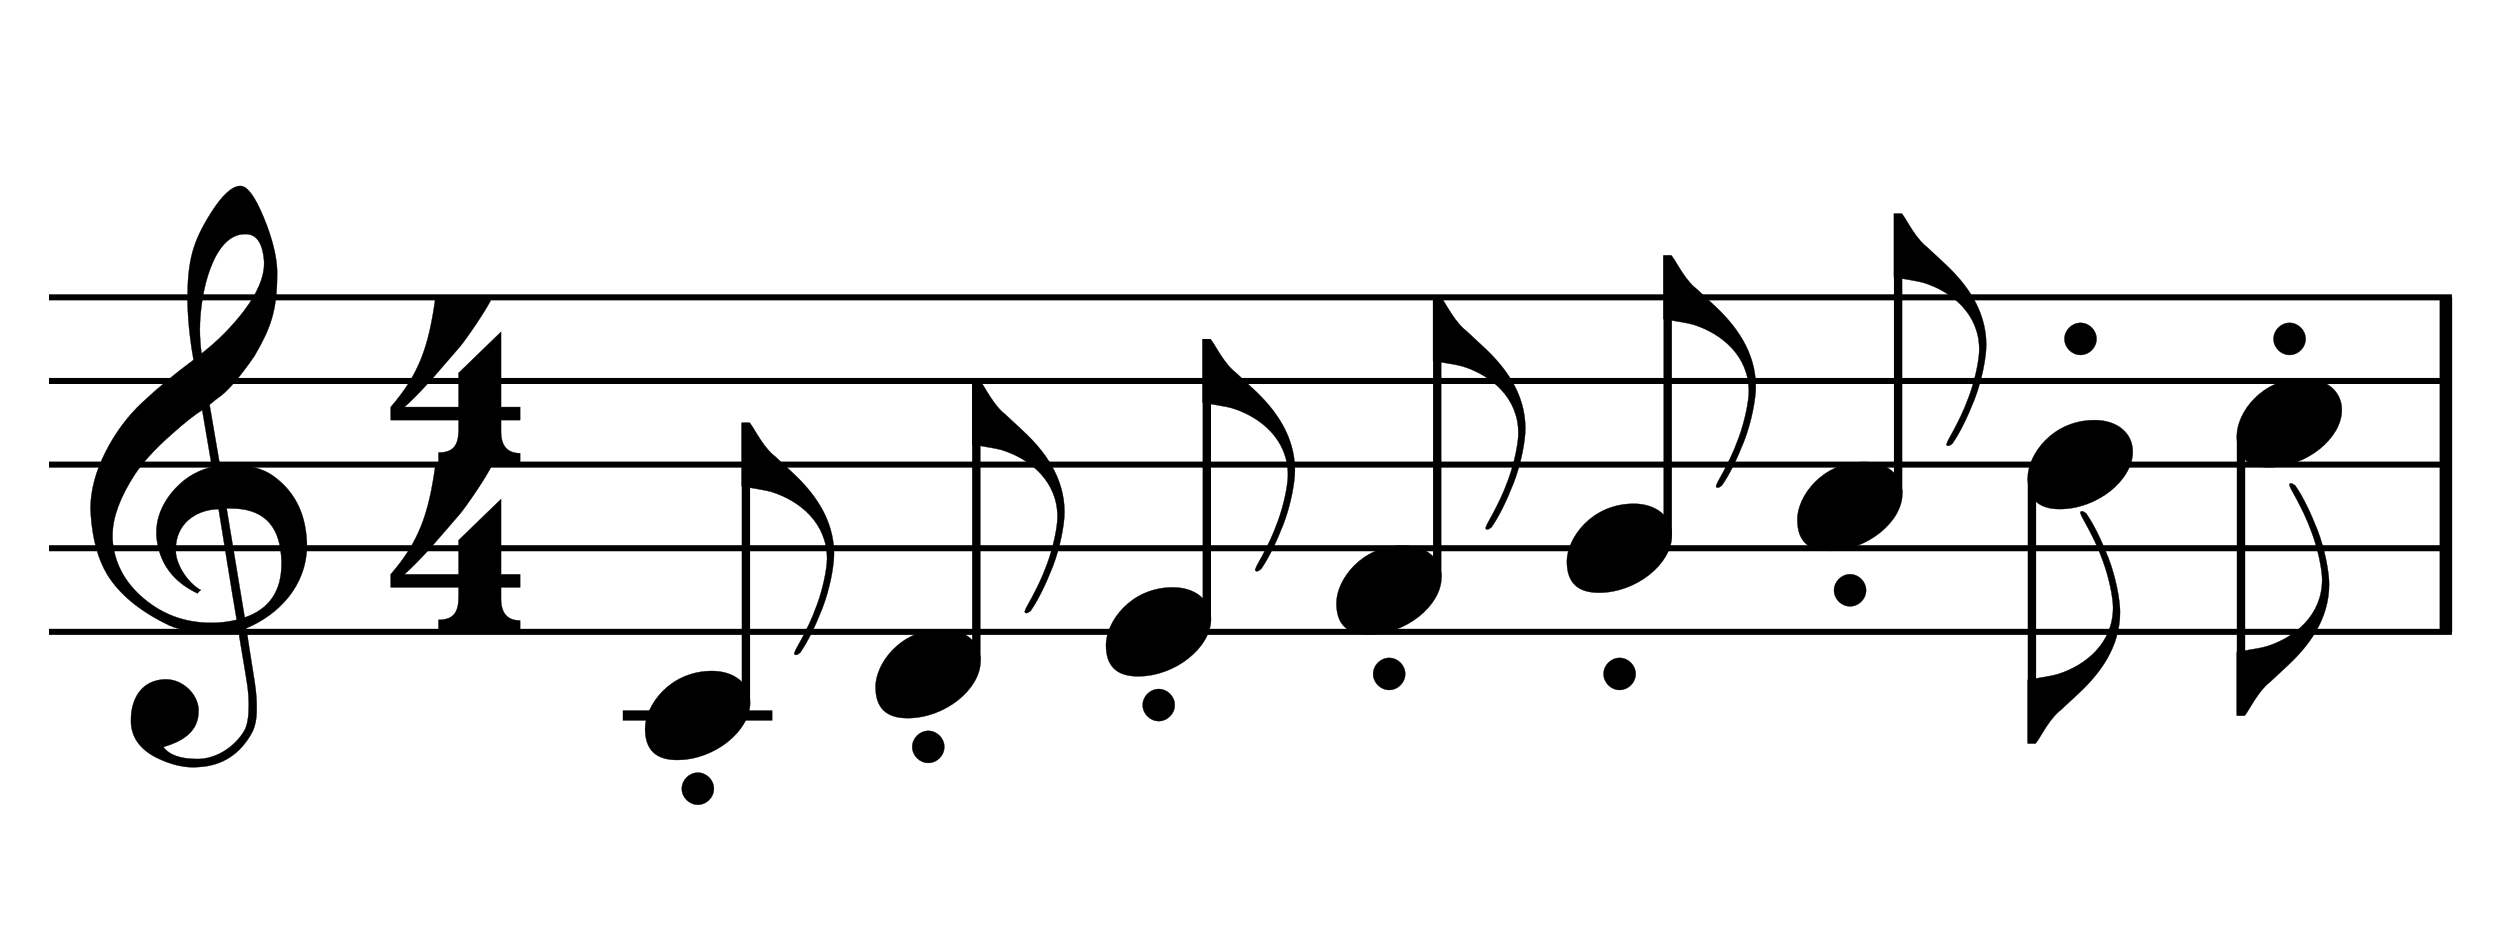
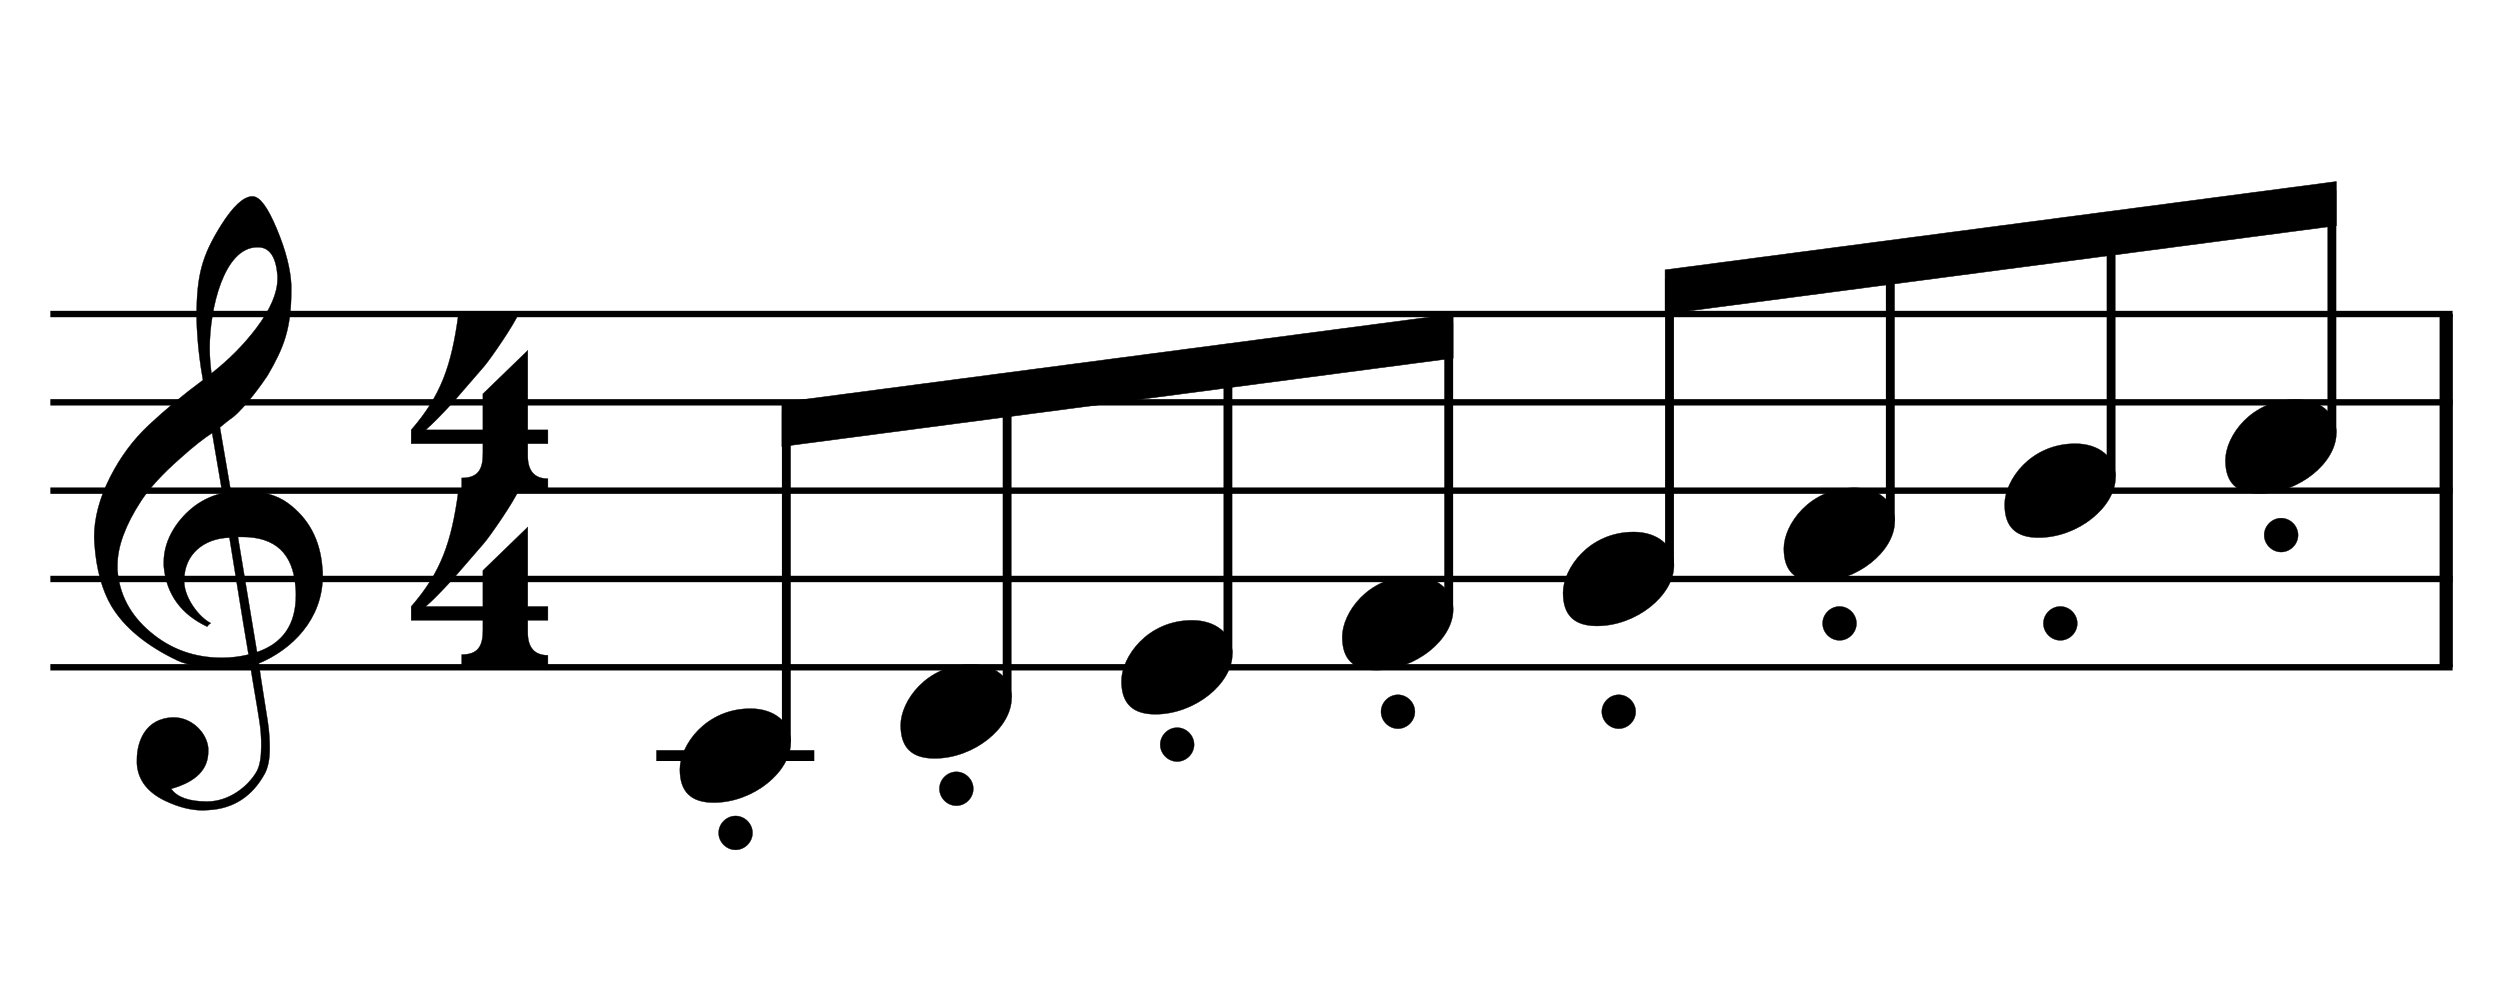
- <svg xmlns="http://www.w3.org/2000/svg" xmlns:xlink="http://www.w3.org/1999/xlink" width="226" height="84" viewBox="0 0 226 84" version="1.1" overflow="visible" id="a2y7rvu">
+ <svg xmlns="http://www.w3.org/2000/svg" xmlns:xlink="http://www.w3.org/1999/xlink" width="214" height="84" viewBox="0 0 214 84" version="1.1" overflow="visible" id="h1rzivvo">
  <defs>
-     <g id="E050-a2y7rvu">
+     <g id="E050-h1rzivvo">
      <path transform="scale(1,-1)" d="M441 -245c-23 -4 -48 -6 -76 -6c-59 0 -102 7 -130 20c-88 42 -150 93 -187 154c-26 44 -43 103 -48 176c0 6 -1 13 -1 19c0 54 15 111 45 170c29 57 65 106 110 148s96 85 153 127c-3 16 -8 46 -13 92c-4 43 -5 73 -5 89c0 117 16 172 69 257c34 54 64 82 89 82 c21 0 43 -30 69 -92s39 -115 41 -159v-15c0 -109 -21 -162 -67 -241c-13 -20 -63 -90 -98 -118c-13 -9 -25 -19 -37 -29l31 -181c8 1 18 2 28 2c58 0 102 -12 133 -35c59 -43 92 -104 98 -184c1 -7 1 -15 1 -22c0 -123 -87 -209 -181 -248c8 -57 17 -110 25 -162 c5 -31 6 -58 6 -80c0 -30 -5 -53 -14 -70c-35 -64 -88 -99 -158 -103c-5 0 -11 -1 -16 -1c-37 0 -72 10 -108 27c-50 24 -77 59 -80 105v11c0 29 7 55 20 76c18 28 45 42 79 44h6c49 0 93 -42 97 -87v-9c0 -51 -34 -86 -105 -106c17 -24 51 -36 102 -36c62 0 116 43 140 85 c9 16 13 41 13 74c0 20 -1 42 -5 67c-8 53 -18 106 -26 159zM461 939c-95 0 -135 -175 -135 -286c0 -24 2 -48 5 -71c50 39 92 82 127 128c40 53 60 100 60 140v8c-4 53 -22 81 -55 81h-2zM406 119l54 -326c73 25 110 78 110 161c0 7 0 15 -1 23c-7 95 -57 142 -151 142h-12 zM382 117c-72 -2 -128 -47 -128 -120v-7c2 -46 43 -99 75 -115c-3 -2 -7 -5 -10 -10c-70 33 -116 88 -123 172v11c0 68 44 126 88 159c23 17 49 29 78 36l-29 170c-21 -13 -52 -37 -92 -73c-50 -44 -86 -84 -109 -119c-45 -69 -67 -130 -67 -182v-13c5 -68 35 -127 93 -176 s125 -73 203 -73c25 0 50 3 75 9c-19 111 -36 221 -54 331z" />
    </g>
-     <g id="E084-a2y7rvu">
+     <g id="E084-h1rzivvo">
      <path transform="scale(1,-1)" d="M20 -78c84 97 114 180 134 329h170c-13 -32 -82 -132 -99 -151l-84 -97c-33 -36 -59 -63 -80 -81h162v102l127 123v-225h57v-39h-57v-34c0 -43 19 -65 57 -65v-34h-244v36c48 0 60 26 60 70v27h-203v39z" />
    </g>
-     <g id="E0A4-a2y7rvu">
+     <g id="E0A4-h1rzivvo">
      <path transform="scale(1,-1)" d="M0 -39c0 68 73 172 200 172c66 0 114 -37 114 -95c0 -84 -106 -171 -218 -171c-64 0 -96 30 -96 94z" />
    </g>
-     <g id="E240-a2y7rvu">
-       <path transform="scale(1,-1)" d="M179 -646c15 29 29 55 46 102c18 49 30 108 30 138c0 105 -80 173 -168 200c-18 5 -47 9 -87 16v190h22c8 0 33 -61 71 -95c4 -3 -2 3 61 -56c62 -58 122 -137 122 -241c0 -38 -13 -106 -35 -163c-20 -51 -43 -99 -66 -132c-6 -5 -10 -7 -13 -7s-5 2 -5 5l4 10 c1 3 14 25 18 33z" />
-     </g>
-     <g id="E4A3-a2y7rvu">
+     <g id="E4A3-h1rzivvo">
      <path transform="scale(1,-1)" d="M0 -48c0 26 22 48 48 48s48 -22 48 -48s-22 -48 -48 -48s-48 22 -48 48z" />
    </g>
-     <g id="E241-a2y7rvu">
-       <path transform="scale(1,-1)" d="M179 646c-4 8 -17 30 -18 33l-4 10c0 3 2 5 5 5s7 -2 13 -7c23 -33 46 -81 66 -132c22 -57 35 -125 35 -163c0 -104 -60 -183 -122 -241c-63 -59 -57 -53 -61 -56c-38 -34 -63 -95 -71 -95h-22v190c40 7 69 11 87 16c88 27 168 95 168 200c0 30 -12 89 -30 138 c-17 47 -31 73 -46 102z" />
-     </g>
-     <g id="E4A2-a2y7rvu">
-       <path transform="scale(1,-1)" d="M0 48c0 26 22 48 48 48s48 -22 48 -48s-22 -48 -48 -48s-48 22 -48 48z" />
-     </g>
  </defs>
-   <style type="text/css">#a2y7rvu g.ending, #a2y7rvu g.fing, #a2y7rvu g.reh, #a2y7rvu g.tempo {font-weight:bold;}#a2y7rvu g.dir, #a2y7rvu g.dynam, #a2y7rvu g.mNum {font-style:italic;}#a2y7rvu g.label {font-weight:normal;}#a2y7rvu ellipse, #a2y7rvu path, #a2y7rvu polygon, #a2y7rvu polyline, #a2y7rvu rect {stroke:currentColor}</style>
-   <svg class="definition-scale" color="black" font-family="Times, serif" viewBox="0 0 5370 2000">
+   <style type="text/css">#h1rzivvo g.ending, #h1rzivvo g.fing, #h1rzivvo g.reh, #h1rzivvo g.tempo {font-weight:bold;}#h1rzivvo g.dir, #h1rzivvo g.dynam, #h1rzivvo g.mNum {font-style:italic;}#h1rzivvo g.label {font-weight:normal;}#h1rzivvo ellipse, #h1rzivvo path, #h1rzivvo polygon, #h1rzivvo polyline, #h1rzivvo rect {stroke:currentColor}</style>
+   <svg class="definition-scale" color="black" font-family="Times, serif" viewBox="0 0 5090 2000">
    <g class="page-margin" transform="translate(100, 100)">
-       <g id="kj8bp00" class="mdiv pageMilestone" />
-       <g id="l1e57d0k" class="score pageMilestone" />
-       <g id="p4m7ccf" class="system">
-         <g id="n10up2li" class="section systemMilestone" />
-         <g id="j18900br" class="section systemMilestone" />
-         <g id="a11w2kr2" class="measure">
-           <g id="j1yc4ctn" class="staff">
-             <path d="M0 540 L5172 540" stroke-width="13" />
-             <path d="M0 720 L5172 720" stroke-width="13" />
-             <path d="M0 900 L5172 900" stroke-width="13" />
-             <path d="M0 1080 L5172 1080" stroke-width="13" />
-             <path d="M0 1260 L5172 1260" stroke-width="13" />
-             <g id="jqq0dxs" class="clef">
-               <use xlink:href="#E050-a2y7rvu" transform="translate(90, 1080) scale(0.72, 0.72)" />
+       <g id="r1e8u4fw" class="mdiv pageMilestone" />
+       <g id="sppc6oe" class="score pageMilestone" />
+       <g id="y12dxxoo" class="system">
+         <g id="uib53un" class="section systemMilestone" />
+         <g id="s1s3gcjw" class="section systemMilestone" />
+         <g id="hjmbdnm" class="measure">
+           <g id="q1igbgqc" class="staff">
+             <path d="M0 540 L4896 540" stroke-width="13" />
+             <path d="M0 720 L4896 720" stroke-width="13" />
+             <path d="M0 900 L4896 900" stroke-width="13" />
+             <path d="M0 1080 L4896 1080" stroke-width="13" />
+             <path d="M0 1260 L4896 1260" stroke-width="13" />
+             <g id="k1jmi4a" class="clef">
+               <use xlink:href="#E050-h1rzivvo" transform="translate(90, 1080) scale(0.72, 0.72)" />
            </g>
-             <g id="k1p5s0hp" class="keySig" />
-             <g id="lfgjvof" class="meterSig">
-               <use xlink:href="#E084-a2y7rvu" transform="translate(721, 720) scale(0.72, 0.72)" />
-               <use xlink:href="#E084-a2y7rvu" transform="translate(721, 1080) scale(0.72, 0.72)" />
+             <g id="lpk4712" class="keySig" />
+             <g id="mfjuz2o" class="meterSig">
+               <use xlink:href="#E084-h1rzivvo" transform="translate(721, 720) scale(0.72, 0.72)" />
+               <use xlink:href="#E084-h1rzivvo" transform="translate(721, 1080) scale(0.72, 0.72)" />
            </g>
            <g class="ledgerLines below">
              <path d="M1235 1440 L1557 1440" stroke-width="22" />
            </g>
-             <g id="k1oc2pps" class="layer">
-               <g id="l1q2zspa" class="note">
-                 <g class="notehead">
-                   <use xlink:href="#E0A4-a2y7rvu" transform="translate(1283, 1440) scale(0.72, 0.72)" />
-                 </g>
-                 <g id="ysvuwjo" class="stem">
-                   <path d="M1500 1412 L1500 810" stroke-width="18" />
-                   <g id="z1dna4kl" class="flag">
-                     <use xlink:href="#E240-a2y7rvu" transform="translate(1491, 810) scale(0.72, 0.72)" />
+             <g id="rmvpko" class="layer">
+               <g id="slwzqfc" class="beam">
+                 <polygon points="1491,720 2859,540 2859,630 1491,810" />
+                 <g id="tewp5wn" class="note">
+                   <g class="notehead">
+                     <use xlink:href="#E0A4-h1rzivvo" transform="translate(1283, 1440) scale(0.72, 0.72)" />
+                   </g>
+                   <g id="houew7x" class="stem">
+                     <path d="M1500 1412 L1500 738" stroke-width="18" />
+                   </g>
+                   <g id="uoa2z2j" class="accid" />
+                   <g id="vz1c5ol" class="artic">
+                     <use xlink:href="#E4A3-h1rzivvo" transform="translate(1362, 1563) scale(0.72, 0.72)" />
                  </g>
                </g>
-                 <g id="m15y32qh" class="accid" />
-                 <g id="nf6s1ui" class="artic">
-                   <use xlink:href="#E4A3-a2y7rvu" transform="translate(1362, 1563) scale(0.72, 0.72)" />
+                 <g id="wyyl7jz" class="note">
+                   <g class="notehead">
+                     <use xlink:href="#E0A4-h1rzivvo" transform="translate(1733, 1350) scale(0.72, 0.72)" />
+                   </g>
+                   <g id="i173hu0w" class="stem">
+                     <path d="M1950 1322 L1950 678" stroke-width="18" />
+                   </g>
+                   <g id="xb9a37o" class="accid" />
+                   <g id="y1mifgk0" class="artic">
+                     <use xlink:href="#E4A3-h1rzivvo" transform="translate(1812, 1473) scale(0.72, 0.72)" />
+                   </g>
+                 </g>
+                 <g id="z1ndjnov" class="note">
+                   <g class="notehead">
+                     <use xlink:href="#E0A4-h1rzivvo" transform="translate(2183, 1260) scale(0.72, 0.72)" />
+                   </g>
+                   <g id="jrs14mr" class="stem">
+                     <path d="M2400 1232 L2400 618" stroke-width="18" />
+                   </g>
+                   <g id="a1v552u" class="accid" />
+                   <g id="b1w7f2jm" class="artic">
+                     <use xlink:href="#E4A3-h1rzivvo" transform="translate(2262, 1383) scale(0.72, 0.72)" />
+                   </g>
+                 </g>
+                 <g id="c3g1nto" class="note">
+                   <g class="notehead">
+                     <use xlink:href="#E0A4-h1rzivvo" transform="translate(2633, 1170) scale(0.72, 0.72)" />
+                   </g>
+                   <g id="k62nuhh" class="stem">
+                     <path d="M2850 1142 L2850 558" stroke-width="18" />
+                   </g>
+                   <g id="d1az5nac" class="accid" />
+                   <g id="e1pc4mlb" class="artic">
+                     <use xlink:href="#E4A3-h1rzivvo" transform="translate(2712, 1316) scale(0.72, 0.72)" />
+                   </g>
                </g>
              </g>
-               <g id="o1ud6vsz" class="note">
-                 <g class="notehead">
-                   <use xlink:href="#E0A4-a2y7rvu" transform="translate(1779, 1350) scale(0.72, 0.72)" />
-                 </g>
-                 <g id="a7xz0xi" class="stem">
-                   <path d="M1996 1322 L1996 720" stroke-width="18" />
-                   <g id="b10ez2y3" class="flag">
-                     <use xlink:href="#E240-a2y7rvu" transform="translate(1987, 720) scale(0.72, 0.72)" />
+               <g id="f1jtpz47" class="beam">
+                 <polygon points="3291,450 4659,270 4659,360 3291,540" />
+                 <g id="gnaef99" class="note">
+                   <g class="notehead">
+                     <use xlink:href="#E0A4-h1rzivvo" transform="translate(3083, 1080) scale(0.72, 0.72)" />
+                   </g>
+                   <g id="l18rdrb4" class="stem">
+                     <path d="M3300 1052 L3300 468" stroke-width="18" />
+                   </g>
+                   <g id="h1cvsddx" class="accid" />
+                   <g id="i1s0c20m" class="artic">
+                     <use xlink:href="#E4A3-h1rzivvo" transform="translate(3162, 1316) scale(0.72, 0.72)" />
                  </g>
                </g>
-                 <g id="pua2p1h" class="accid" />
-                 <g id="q1xh4807" class="artic">
-                   <use xlink:href="#E4A3-a2y7rvu" transform="translate(1858, 1473) scale(0.72, 0.72)" />
-                 </g>
-               </g>
-               <g id="rp2xoro" class="note">
-                 <g class="notehead">
-                   <use xlink:href="#E0A4-a2y7rvu" transform="translate(2275, 1260) scale(0.72, 0.72)" />
-                 </g>
-                 <g id="ct7esy8" class="stem">
-                   <path d="M2492 1232 L2492 630" stroke-width="18" />
-                   <g id="dutfv6w" class="flag">
-                     <use xlink:href="#E240-a2y7rvu" transform="translate(2483, 630) scale(0.72, 0.72)" />
+                 <g id="jdkuj8e" class="note">
+                   <g class="notehead">
+                     <use xlink:href="#E0A4-h1rzivvo" transform="translate(3533, 990) scale(0.72, 0.72)" />
+                   </g>
+                   <g id="m1bat3f3" class="stem">
+                     <path d="M3750 962 L3750 408" stroke-width="18" />
+                   </g>
+                   <g id="k1o7byk2" class="accid" />
+                   <g id="likfsj6" class="artic">
+                     <use xlink:href="#E4A3-h1rzivvo" transform="translate(3612, 1136) scale(0.72, 0.72)" />
                  </g>
                </g>
-                 <g id="smf07vw" class="accid" />
-                 <g id="t1ch3n1m" class="artic">
-                   <use xlink:href="#E4A3-a2y7rvu" transform="translate(2354, 1383) scale(0.72, 0.72)" />
-                 </g>
-               </g>
-               <g id="uucts4c" class="note">
-                 <g class="notehead">
-                   <use xlink:href="#E0A4-a2y7rvu" transform="translate(2771, 1170) scale(0.72, 0.72)" />
-                 </g>
-                 <g id="e1lhkp5y" class="stem">
-                   <path d="M2988 1142 L2988 540" stroke-width="18" />
-                   <g id="f6bchu4" class="flag">
-                     <use xlink:href="#E240-a2y7rvu" transform="translate(2979, 540) scale(0.72, 0.72)" />
+                 <g id="mivxeg7" class="note">
+                   <g class="notehead">
+                     <use xlink:href="#E0A4-h1rzivvo" transform="translate(3983, 900) scale(0.72, 0.72)" />
+                   </g>
+                   <g id="n1wia9r" class="stem">
+                     <path d="M4200 872 L4200 348" stroke-width="18" />
+                   </g>
+                   <g id="nfb7yvj" class="accid" />
+                   <g id="oa6ggjs" class="artic">
+                     <use xlink:href="#E4A3-h1rzivvo" transform="translate(4062, 1136) scale(0.72, 0.72)" />
                  </g>
                </g>
-                 <g id="v1nu9ss2" class="accid" />
-                 <g id="wh2d26n" class="artic">
-                   <use xlink:href="#E4A3-a2y7rvu" transform="translate(2850, 1316) scale(0.72, 0.72)" />
-                 </g>
-               </g>
-               <g id="x1t5dsk8" class="note">
-                 <g class="notehead">
-                   <use xlink:href="#E0A4-a2y7rvu" transform="translate(3267, 1080) scale(0.72, 0.72)" />
-                 </g>
-                 <g id="glvopwj" class="stem">
-                   <path d="M3484 1052 L3484 450" stroke-width="18" />
-                   <g id="hpu0wzz" class="flag">
-                     <use xlink:href="#E240-a2y7rvu" transform="translate(3475, 450) scale(0.72, 0.72)" />
+                 <g id="p14pz7jg" class="note">
+                   <g class="notehead">
+                     <use xlink:href="#E0A4-h1rzivvo" transform="translate(4433, 810) scale(0.72, 0.72)" />
                  </g>
-                 </g>
-                 <g id="ywf6brf" class="accid" />
-                 <g id="z70u011" class="artic">
-                   <use xlink:href="#E4A3-a2y7rvu" transform="translate(3346, 1316) scale(0.72, 0.72)" />
-                 </g>
-               </g>
-               <g id="acrtj85" class="note">
-                 <g class="notehead">
-                   <use xlink:href="#E0A4-a2y7rvu" transform="translate(3763, 990) scale(0.72, 0.72)" />
-                 </g>
-                 <g id="i517ck2" class="stem">
-                   <path d="M3980 962 L3980 360" stroke-width="18" />
-                   <g id="jqhq2qc" class="flag">
-                     <use xlink:href="#E240-a2y7rvu" transform="translate(3971, 360) scale(0.72, 0.72)" />
+                   <g id="o1yrvxo0" class="stem">
+                     <path d="M4650 782 L4650 288" stroke-width="18" />
                  </g>
-                 </g>
-                 <g id="bkipsbw" class="accid" />
-                 <g id="c1ega40v" class="artic">
-                   <use xlink:href="#E4A3-a2y7rvu" transform="translate(3842, 1136) scale(0.72, 0.72)" />
-                 </g>
-               </g>
-               <g id="dnivfdh" class="note">
-                 <g class="notehead">
-                   <use xlink:href="#E0A4-a2y7rvu" transform="translate(4259, 900) scale(0.72, 0.72)" />
-                 </g>
-                 <g id="k1vxudyd" class="stem">
-                   <path d="M4268 928 L4268 1500" stroke-width="18" />
-                   <g id="lfkjq0k" class="flag">
-                     <use xlink:href="#E241-a2y7rvu" transform="translate(4259, 1500) scale(0.72, 0.72)" />
+                   <g id="q9y7ptw" class="accid" />
+                   <g id="rt5kiva" class="artic">
+                     <use xlink:href="#E4A3-h1rzivvo" transform="translate(4512, 956) scale(0.72, 0.72)" />
                  </g>
-                 </g>
-                 <g id="empy2t2" class="accid" />
-                 <g id="f62anvg" class="artic">
-                   <use xlink:href="#E4A2-a2y7rvu" transform="translate(4338, 664) scale(0.72, 0.72)" />
-                 </g>
-               </g>
-               <g id="g8n7p01" class="note">
-                 <g class="notehead">
-                   <use xlink:href="#E0A4-a2y7rvu" transform="translate(4709, 810) scale(0.72, 0.72)" />
-                 </g>
-                 <g id="m10gfibt" class="stem">
-                   <path d="M4718 838 L4718 1440" stroke-width="18" />
-                   <g id="n18ivdv0" class="flag">
-                     <use xlink:href="#E241-a2y7rvu" transform="translate(4709, 1440) scale(0.72, 0.72)" />
-                   </g>
-                 </g>
-                 <g id="h1mtfmcs" class="accid" />
-                 <g id="i16cluia" class="artic">
-                   <use xlink:href="#E4A2-a2y7rvu" transform="translate(4788, 664) scale(0.72, 0.72)" />
                </g>
              </g>
            </g>
          </g>
-           <g id="ix6k2cr" class="barLine">
-             <path d="M5159 540 L5159 1260" stroke-width="27" />
+           <g id="p1mehs7z" class="barLine">
+             <path d="M4883 540 L4883 1260" stroke-width="27" />
          </g>
        </g>
-         <g id="skxehjk" class="systemMilestoneEnd j18900br" />
-         <g id="t124pni1" class="systemMilestoneEnd n10up2li" />
+         <g id="bnszb3g" class="systemMilestoneEnd s1s3gcjw" />
+         <g id="c15268mr" class="systemMilestoneEnd uib53un" />
      </g>
-       <g id="u1xzi4pj" class="pageMilestoneEnd l1e57d0k" />
-       <g id="v1xq2uli" class="pageMilestoneEnd kj8bp00" />
+       <g id="dpr5cmb" class="pageMilestoneEnd sppc6oe" />
+       <g id="e12agn6d" class="pageMilestoneEnd r1e8u4fw" />
    </g>
  </svg>
</svg>
